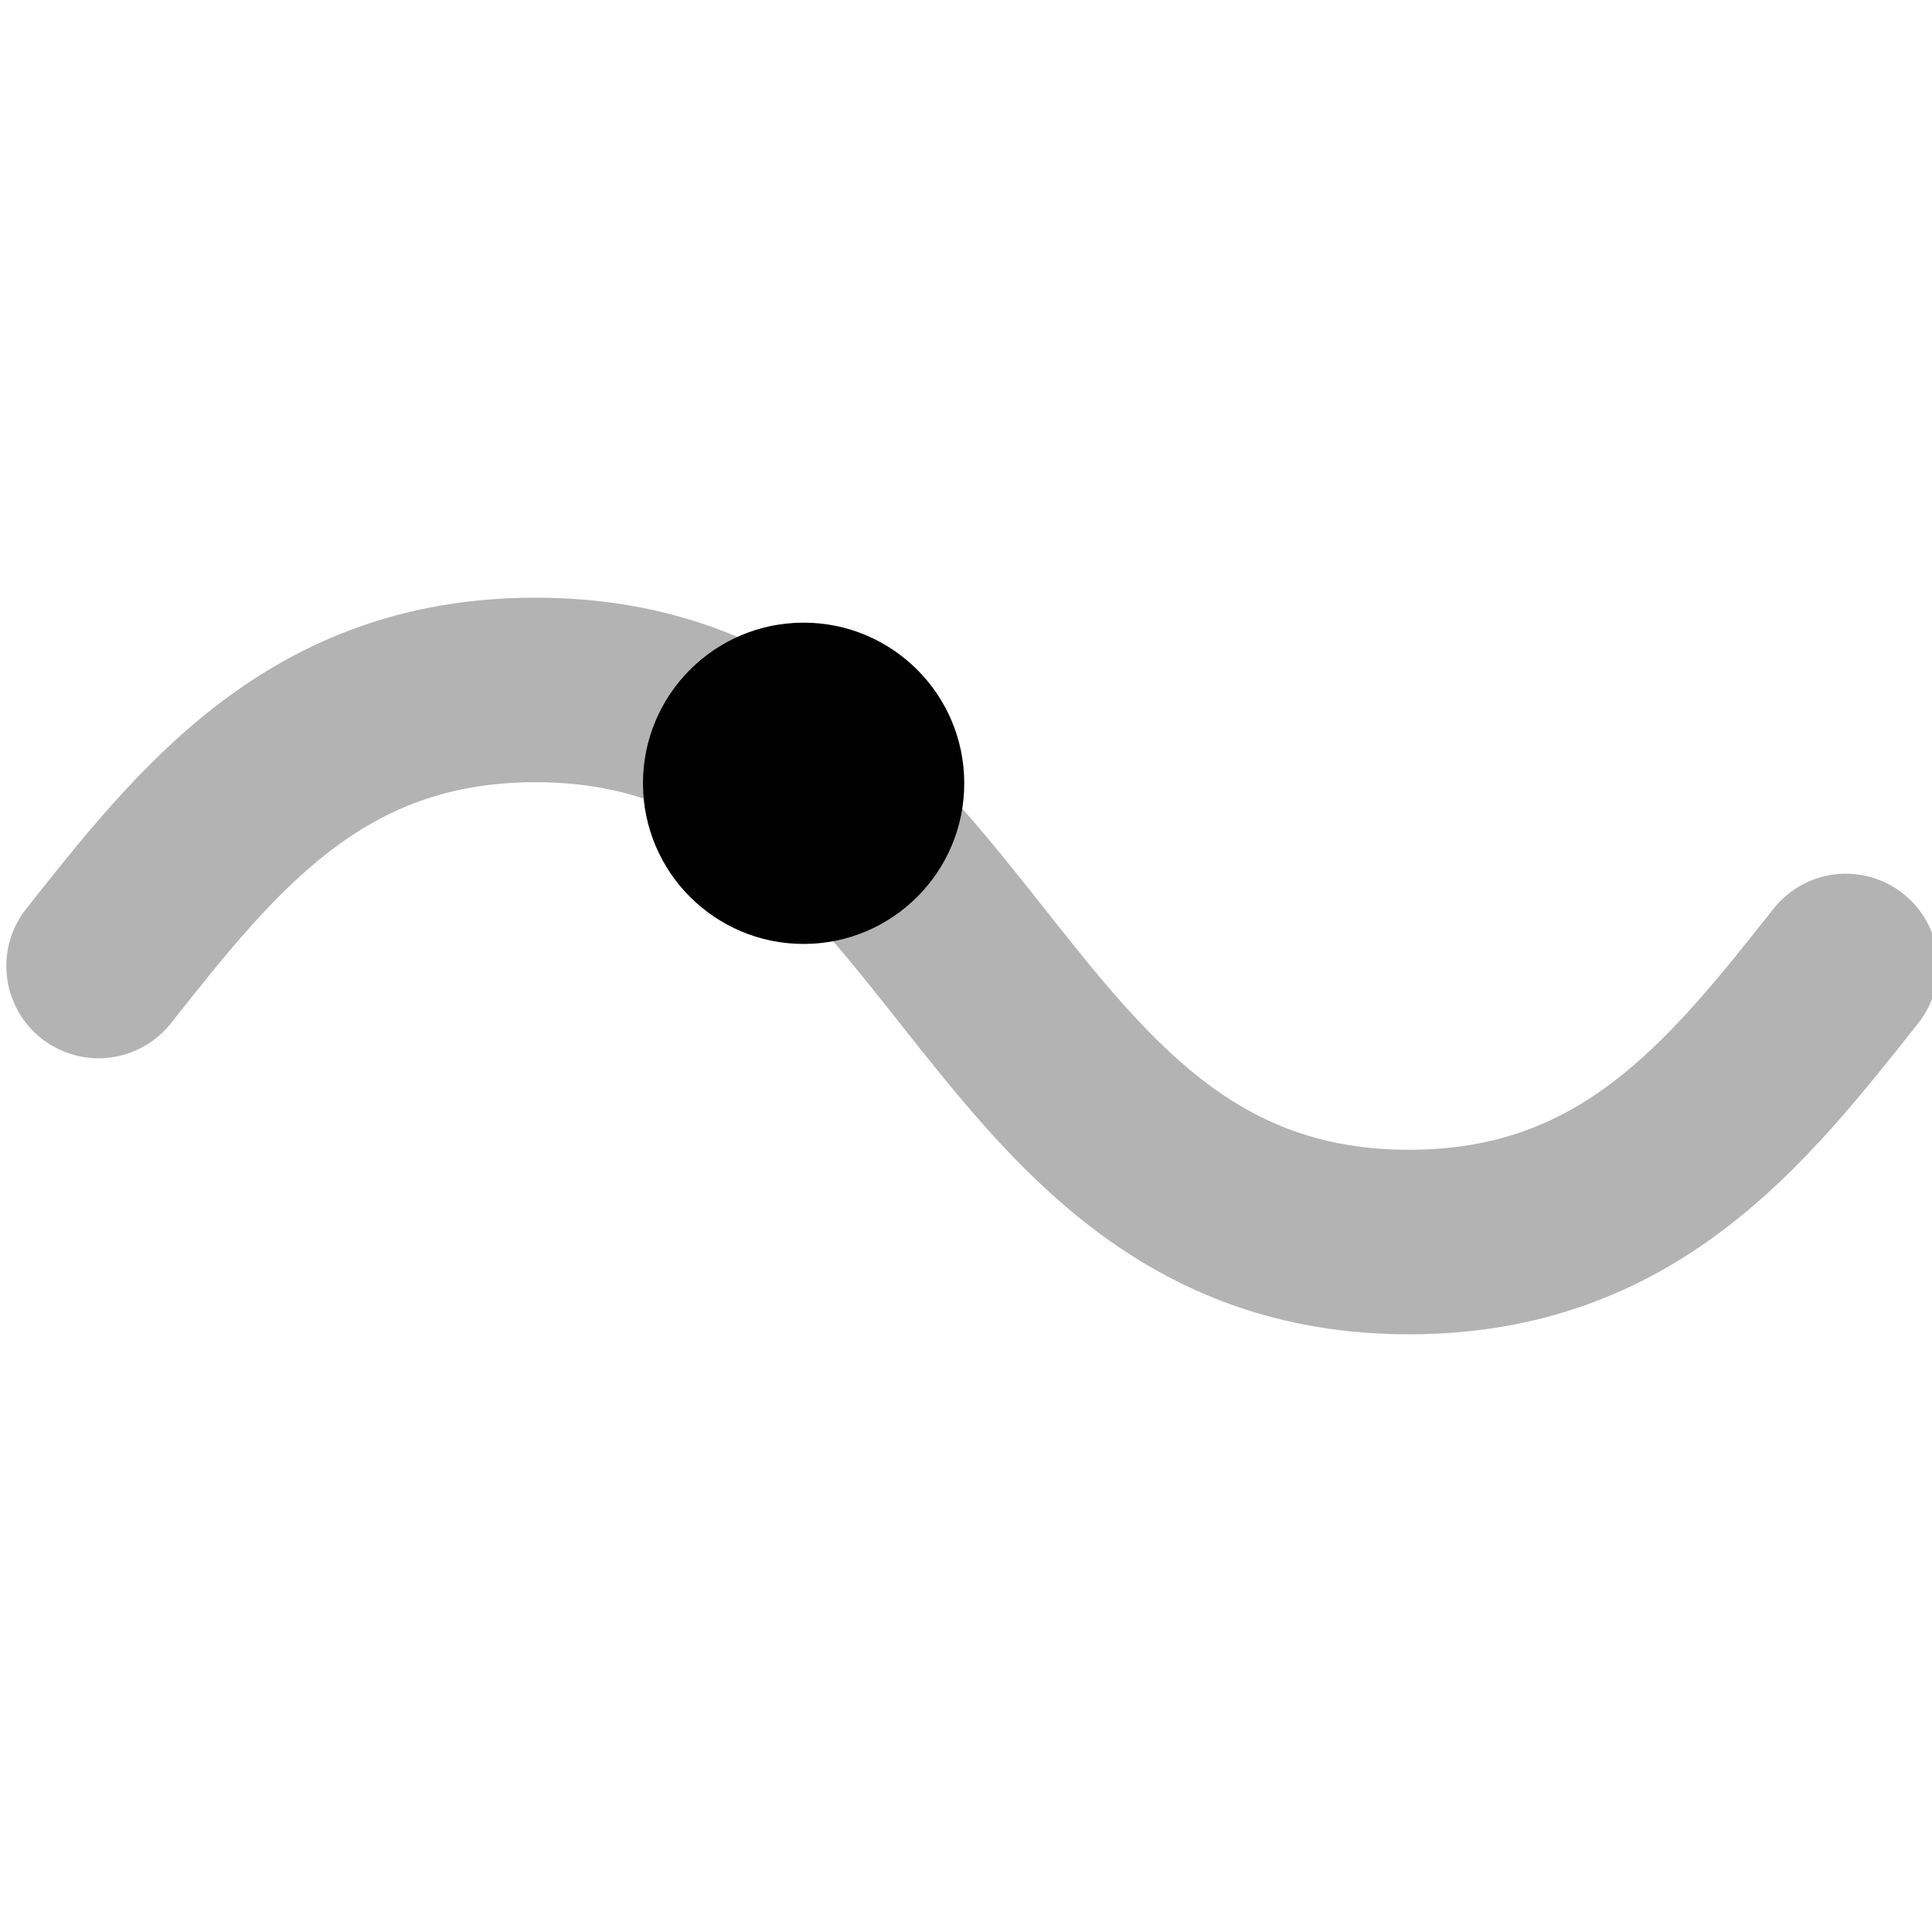
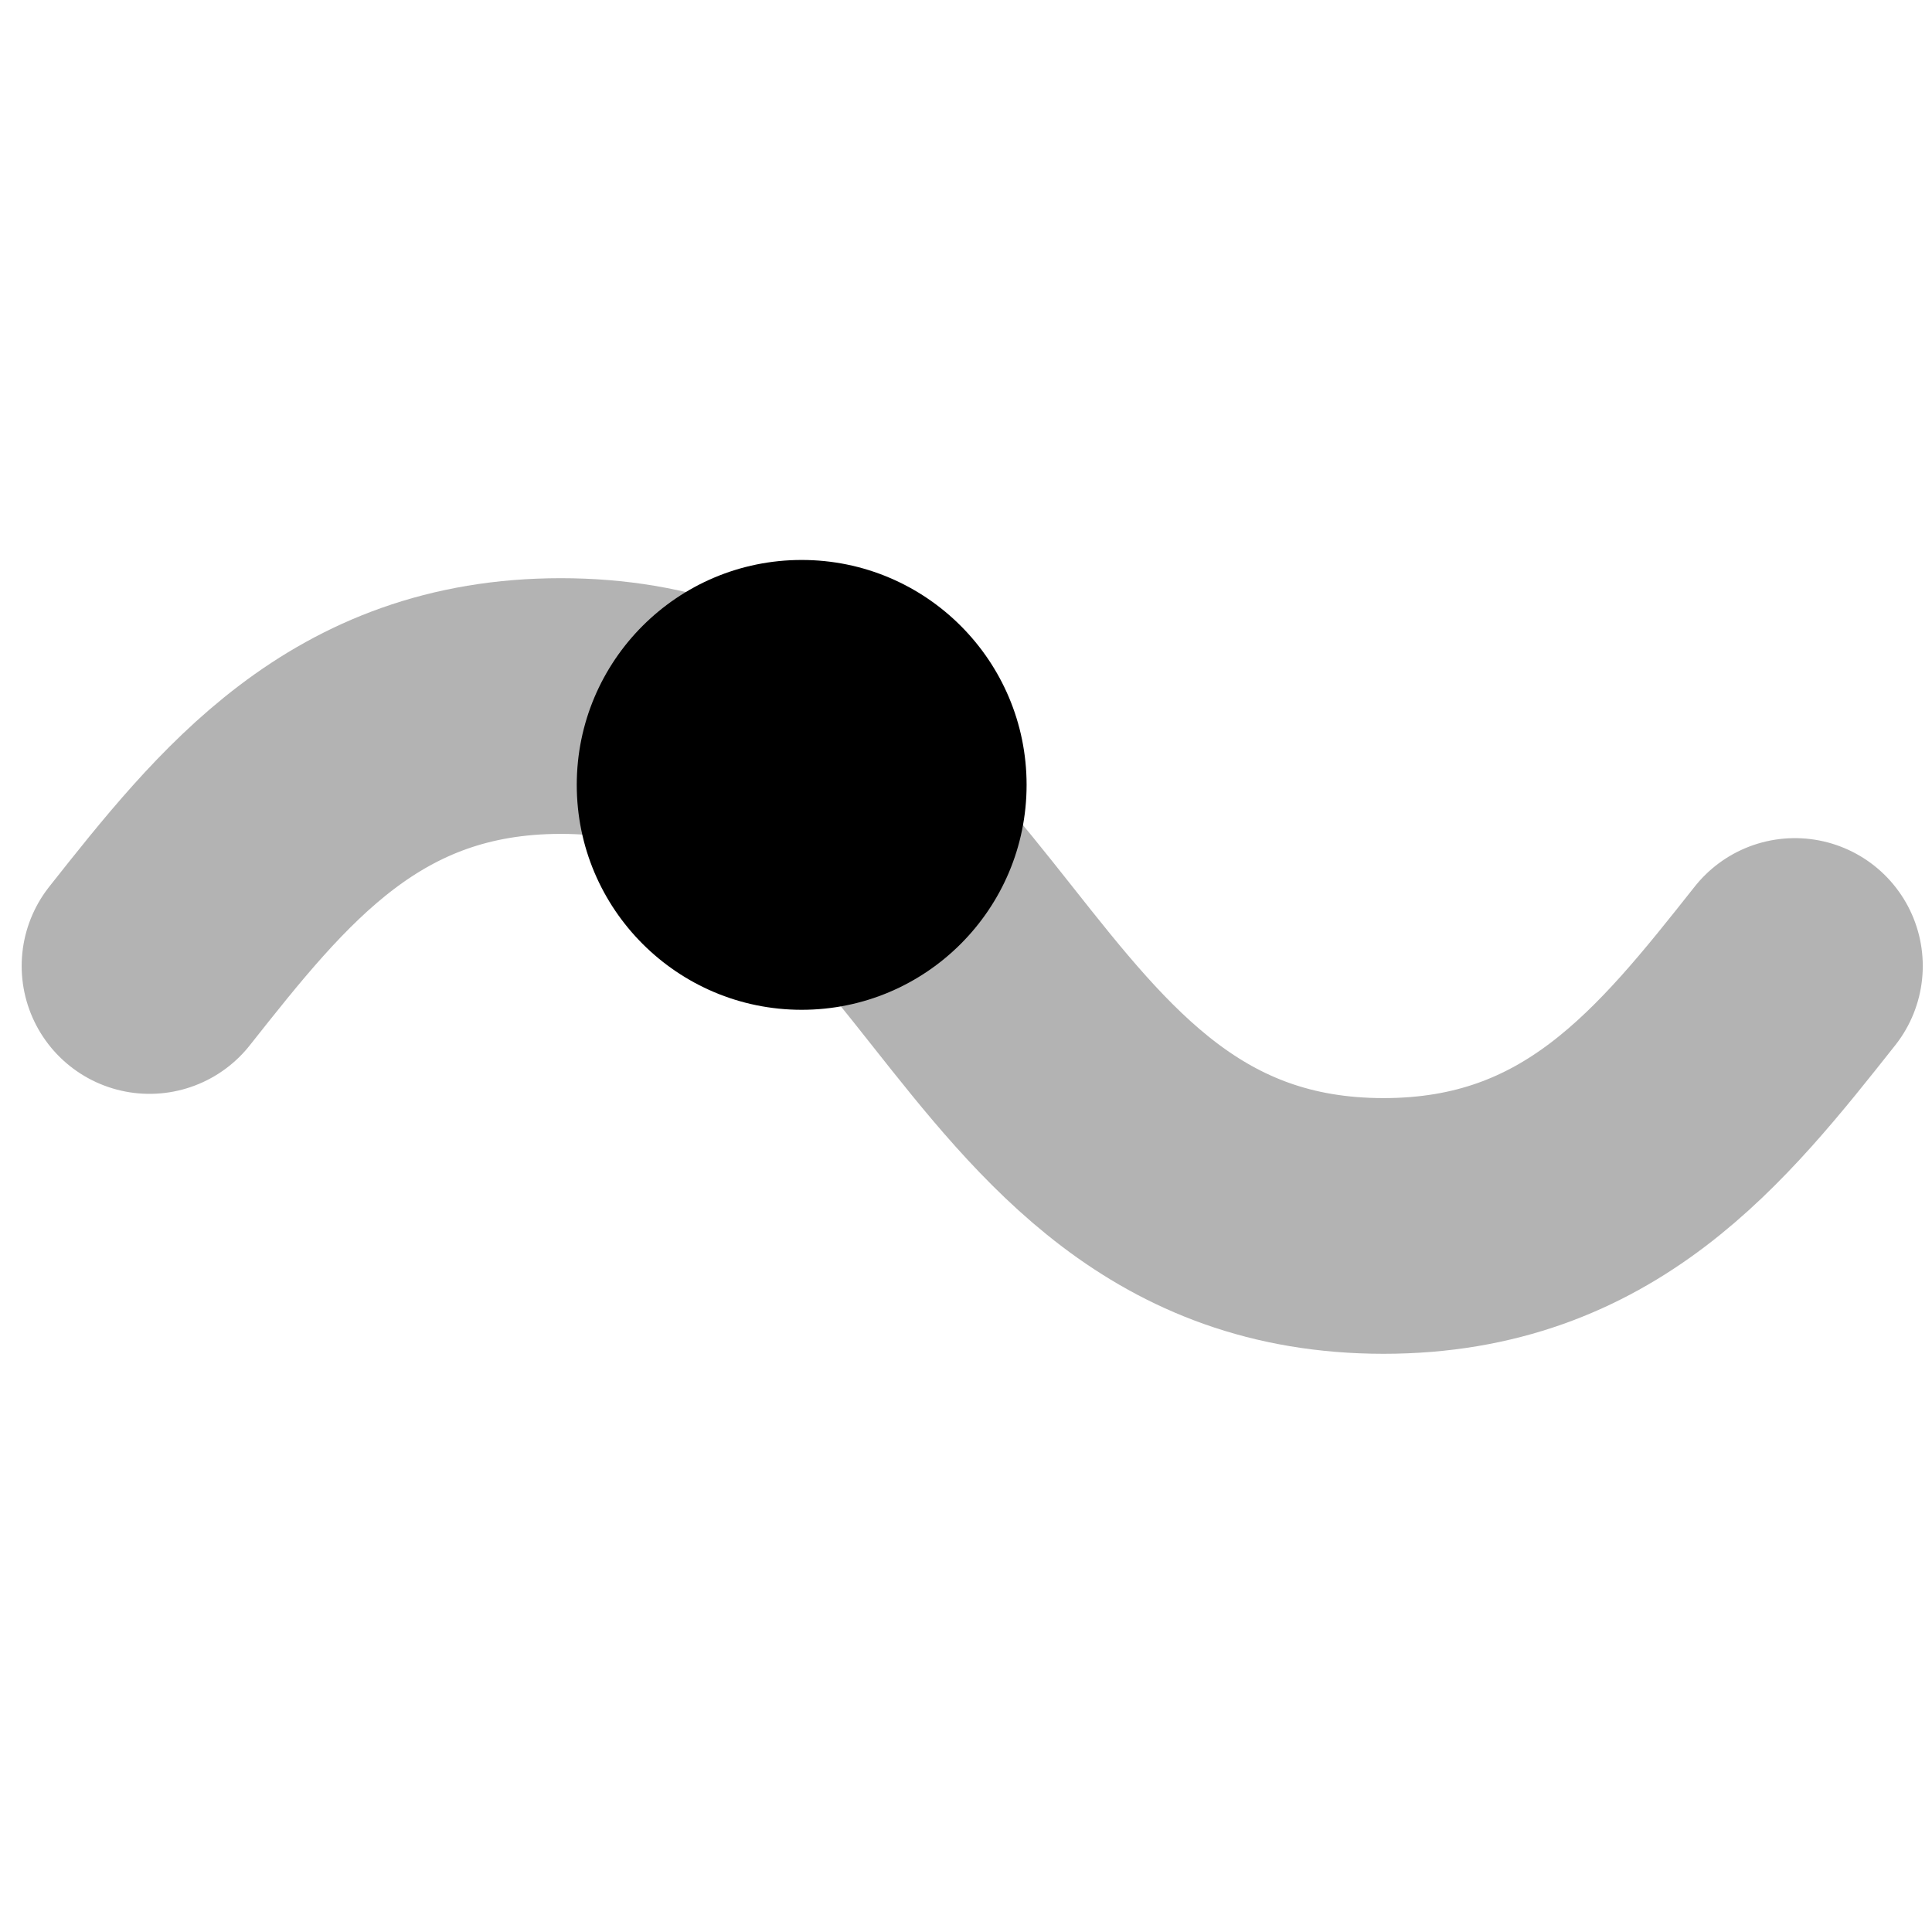
<svg xmlns="http://www.w3.org/2000/svg" version="1.2" baseProfile="tiny" id="Layer_1" x="0px" y="0px" width="115px" height="115px" viewBox="0 0 115 115" xml:space="preserve">
  <g id="Wave">
-     <path fill="none" stroke="#B3B3B3" stroke-width="10.984" stroke-linecap="round" stroke-miterlimit="10" d="M5.868,57.5   c6.5-8.216,13-16.432,25.999-16.432c26.003,0,26.003,32.863,52.005,32.863c13.001,0,19.499-8.216,26.002-16.432" />
-     <circle cx="47.834" cy="46.625" r="9.562" />
+     <path fill="none" stroke="#B3B3B3" stroke-width="15.22" stroke-linecap="round" stroke-miterlimit="10" d="M8.9,57.5   c6.121-7.737,12.242-15.474,24.483-15.474c24.486,0,24.486,30.947,48.973,30.947c12.243,0,18.361-7.737,24.485-15.474" />
+     <circle cx="47.719" cy="46.719" r="13.388" />
  </g>
</svg>
